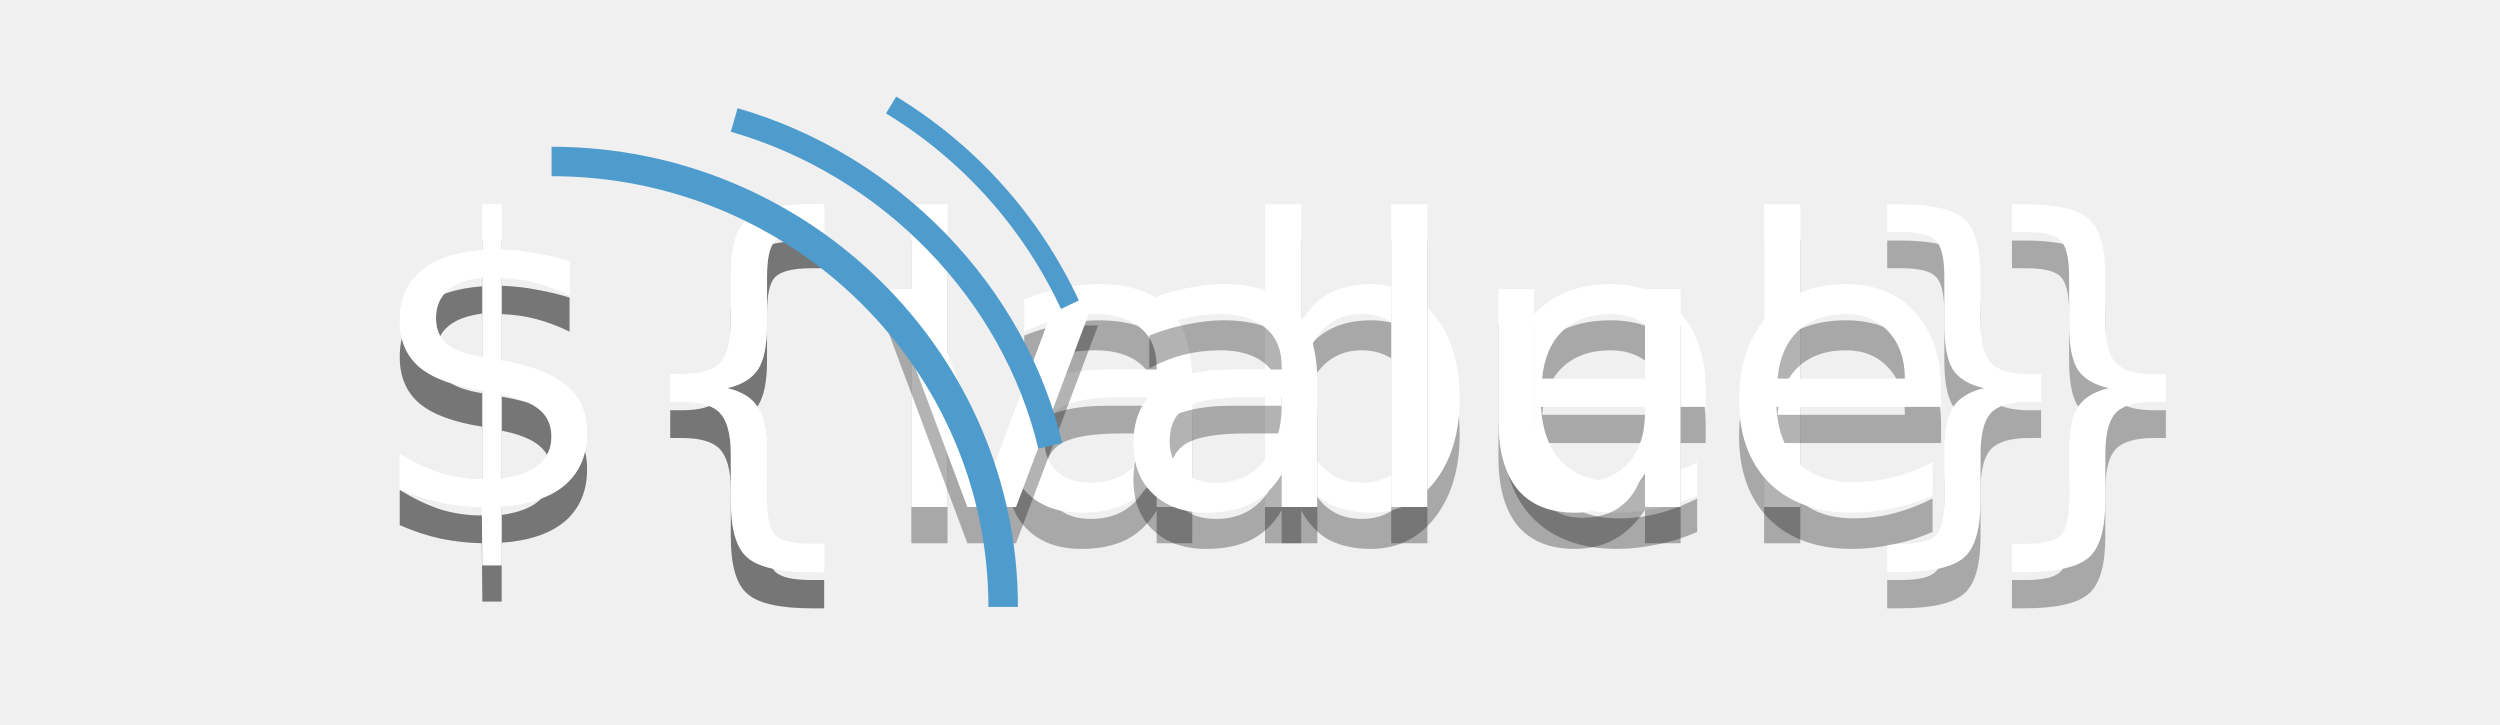
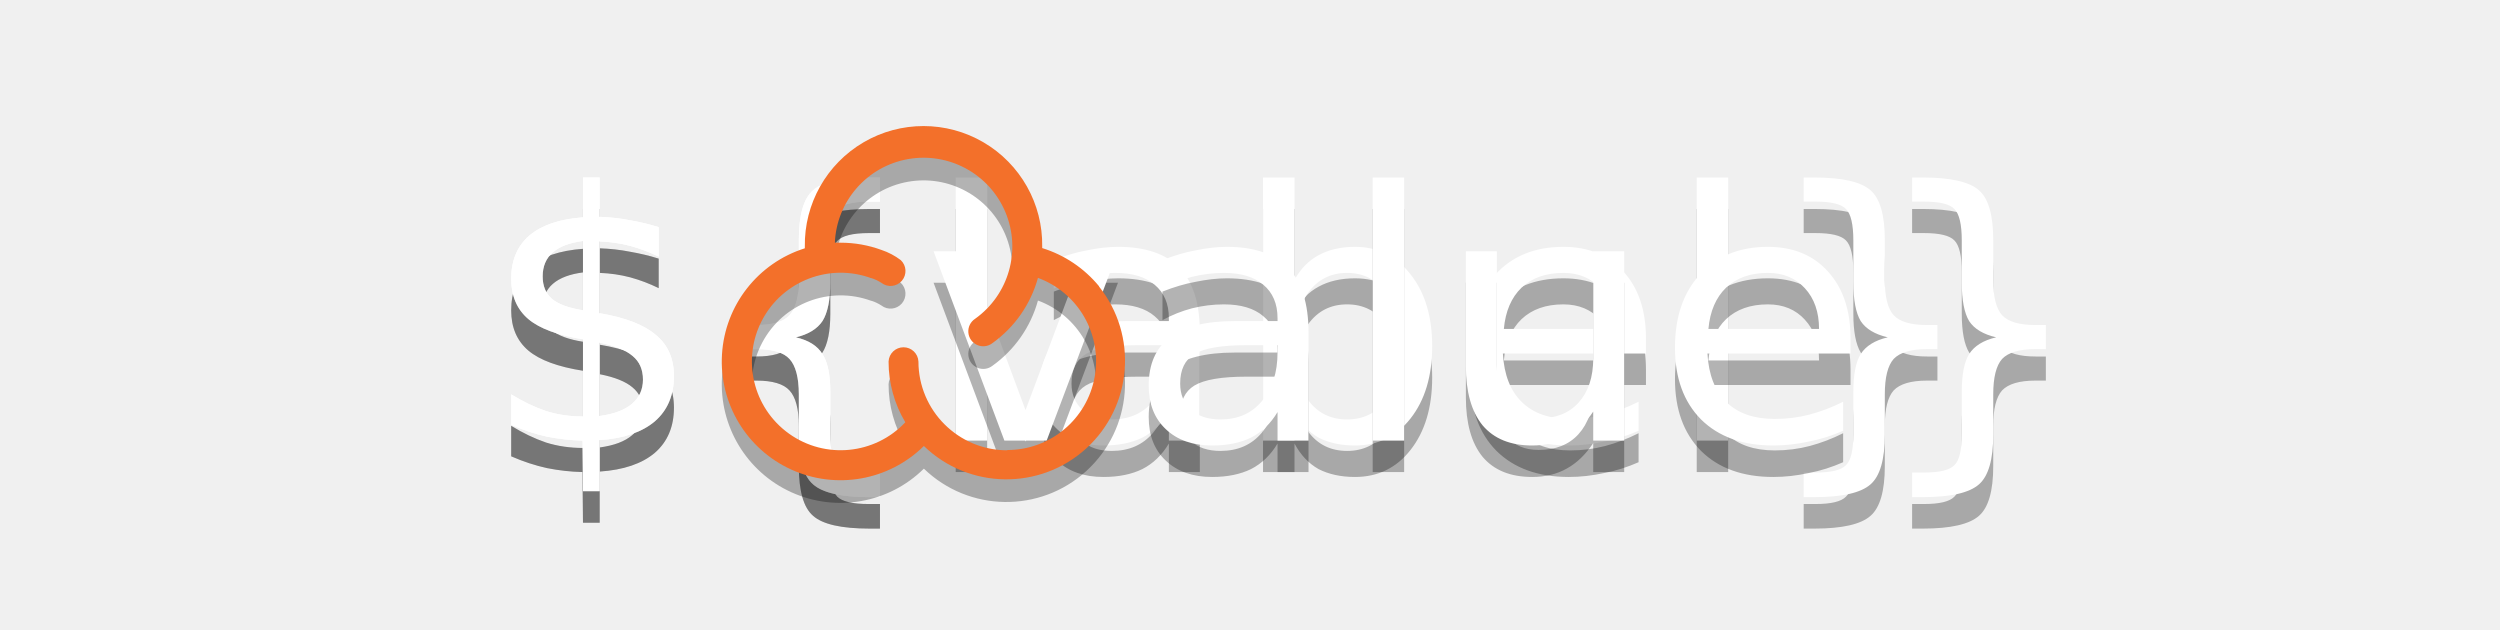
<svg xmlns="http://www.w3.org/2000/svg" height="20" width="${totalWidth}">
  <linearGradient id="b" x2="0" y2="100%">
    <stop offset="0" stop-color="#bbb" stop-opacity=".1" />
    <stop offset="1" stop-opacity=".1" />
  </linearGradient>
  <clipPath id="a">
    <rect width="${totalWidth}" height="20" rx="3" fill="#fff" />
  </clipPath>
  <g clip-path="url(#a)">
-     <rect fill="#555" height="20" width="${labelWidth}" />
-     <rect fill="${color}" height="20" width="${valueWidth}" x="${labelWidth}" />
+     <rect fill="#555" height="20" width="${leftWidth}" />
+     <rect fill="${color}" height="20" width="${rightWidth}" x="${leftWidth}" />
    <rect fill="url(#b)" height="20" width="${totalWidth}" />
  </g>
  <g fill="#fff" font-family="DejaVu Sans,Verdana,Geneva,sans-serif" font-size="11" text-anchor="left">
-     <text x="${iconWidthPlusMargin}" y="15" fill="#010101" fill-opacity=".3">${label}</text>
-     <text x="${iconWidthPlusMargin}" y="14">${label}</text>
-     <text x="${labelWidthPlusMargin}" y="15" fill="#010101" fill-opacity=".3">${value}</text>
-     <text x="${labelWidthPlusMargin}" y="14">${value}</text>
+     <text x="${iconWidthPlusMargin}" y="15" textLength="${labelWidth}" fill="#010101" fill-opacity=".3">${label}</text>
+     <text x="${iconWidthPlusMargin}" y="14" textLength="${labelWidth}">${label}</text>
+     <text x="${leftWidthPlusMargin}" y="15" textLength="${valueWidth}" fill="#010101" fill-opacity=".3">${value}</text>
+     <text x="${leftWidthPlusMargin}" y="14" textLength="${valueWidth}">${value}</text>
  </g>
-   <g fill="#4e9bcd">
-     <path d="M17.975 16.758h-.815c0-6.557-5.411-11.893-12.062-11.893v-.813c7.102 0 12.877 5.7 12.877 12.706z" />
-     <path d="M18.538 12.386c-.978-4.116-4.311-7.55-8.49-8.748l.186-.65c4.411 1.266 7.93 4.895 8.964 9.243zm.626-3.856a12.48 12.48 0 0 0-4.832-5.399l.282-.464a13.031 13.031 0 0 1 5.044 5.63z" />
-   </g>
+   <path fill="#010101" fill-opacity=".3" d="M19.587 9.817A3.789 3.789 0 0 0 17.78 8.603v-.044a3.772 3.772 0 1 0-7.543 0v.051a3.772 3.772 0 1 0 3.783 6.282 3.771 3.771 0 0 0 5.564-5.069zm-2.918 5.212a2.825 2.825 0 0 1-2.822-2.821.475.475 0 0 0-.949 0 3.749 3.749 0 0 0 .532 1.93 2.82 2.82 0 1 1-1.081-4.578h.012a1.32 1.32 0 0 1 .308.147.475.475 0 0 0 .617-.721 2.127 2.127 0 0 0-.614-.324 3.759 3.759 0 0 0-1.299-.23h-.182a2.821 2.821 0 1 1 4.455 2.419.475.475 0 1 0 .551.773 3.783 3.783 0 0 0 1.448-2.074 2.822 2.822 0 0 1-.976 5.47z" />
+   <path fill="#f3702a" d="M19.587 9.097A3.789 3.789 0 0 0 17.78 7.883v-.044a3.772 3.772 0 1 0-7.543 0v.051a3.772 3.772 0 1 0 3.783 6.282 3.771 3.771 0 0 0 5.564-5.069zm-2.918 5.212a2.825 2.825 0 0 1-2.822-2.821.475.475 0 0 0-.949 0 3.749 3.749 0 0 0 .532 1.93 2.82 2.82 0 1 1-1.081-4.578h.012a1.32 1.32 0 0 1 .308.147.475.475 0 0 0 .617-.721 2.127 2.127 0 0 0-.614-.324 3.759 3.759 0 0 0-1.299-.23h-.182a2.821 2.821 0 1 1 4.455 2.419.475.475 0 1 0 .551.773 3.783 3.783 0 0 0 1.448-2.074 2.822 2.822 0 0 1-.976 5.47z" />
</svg>
